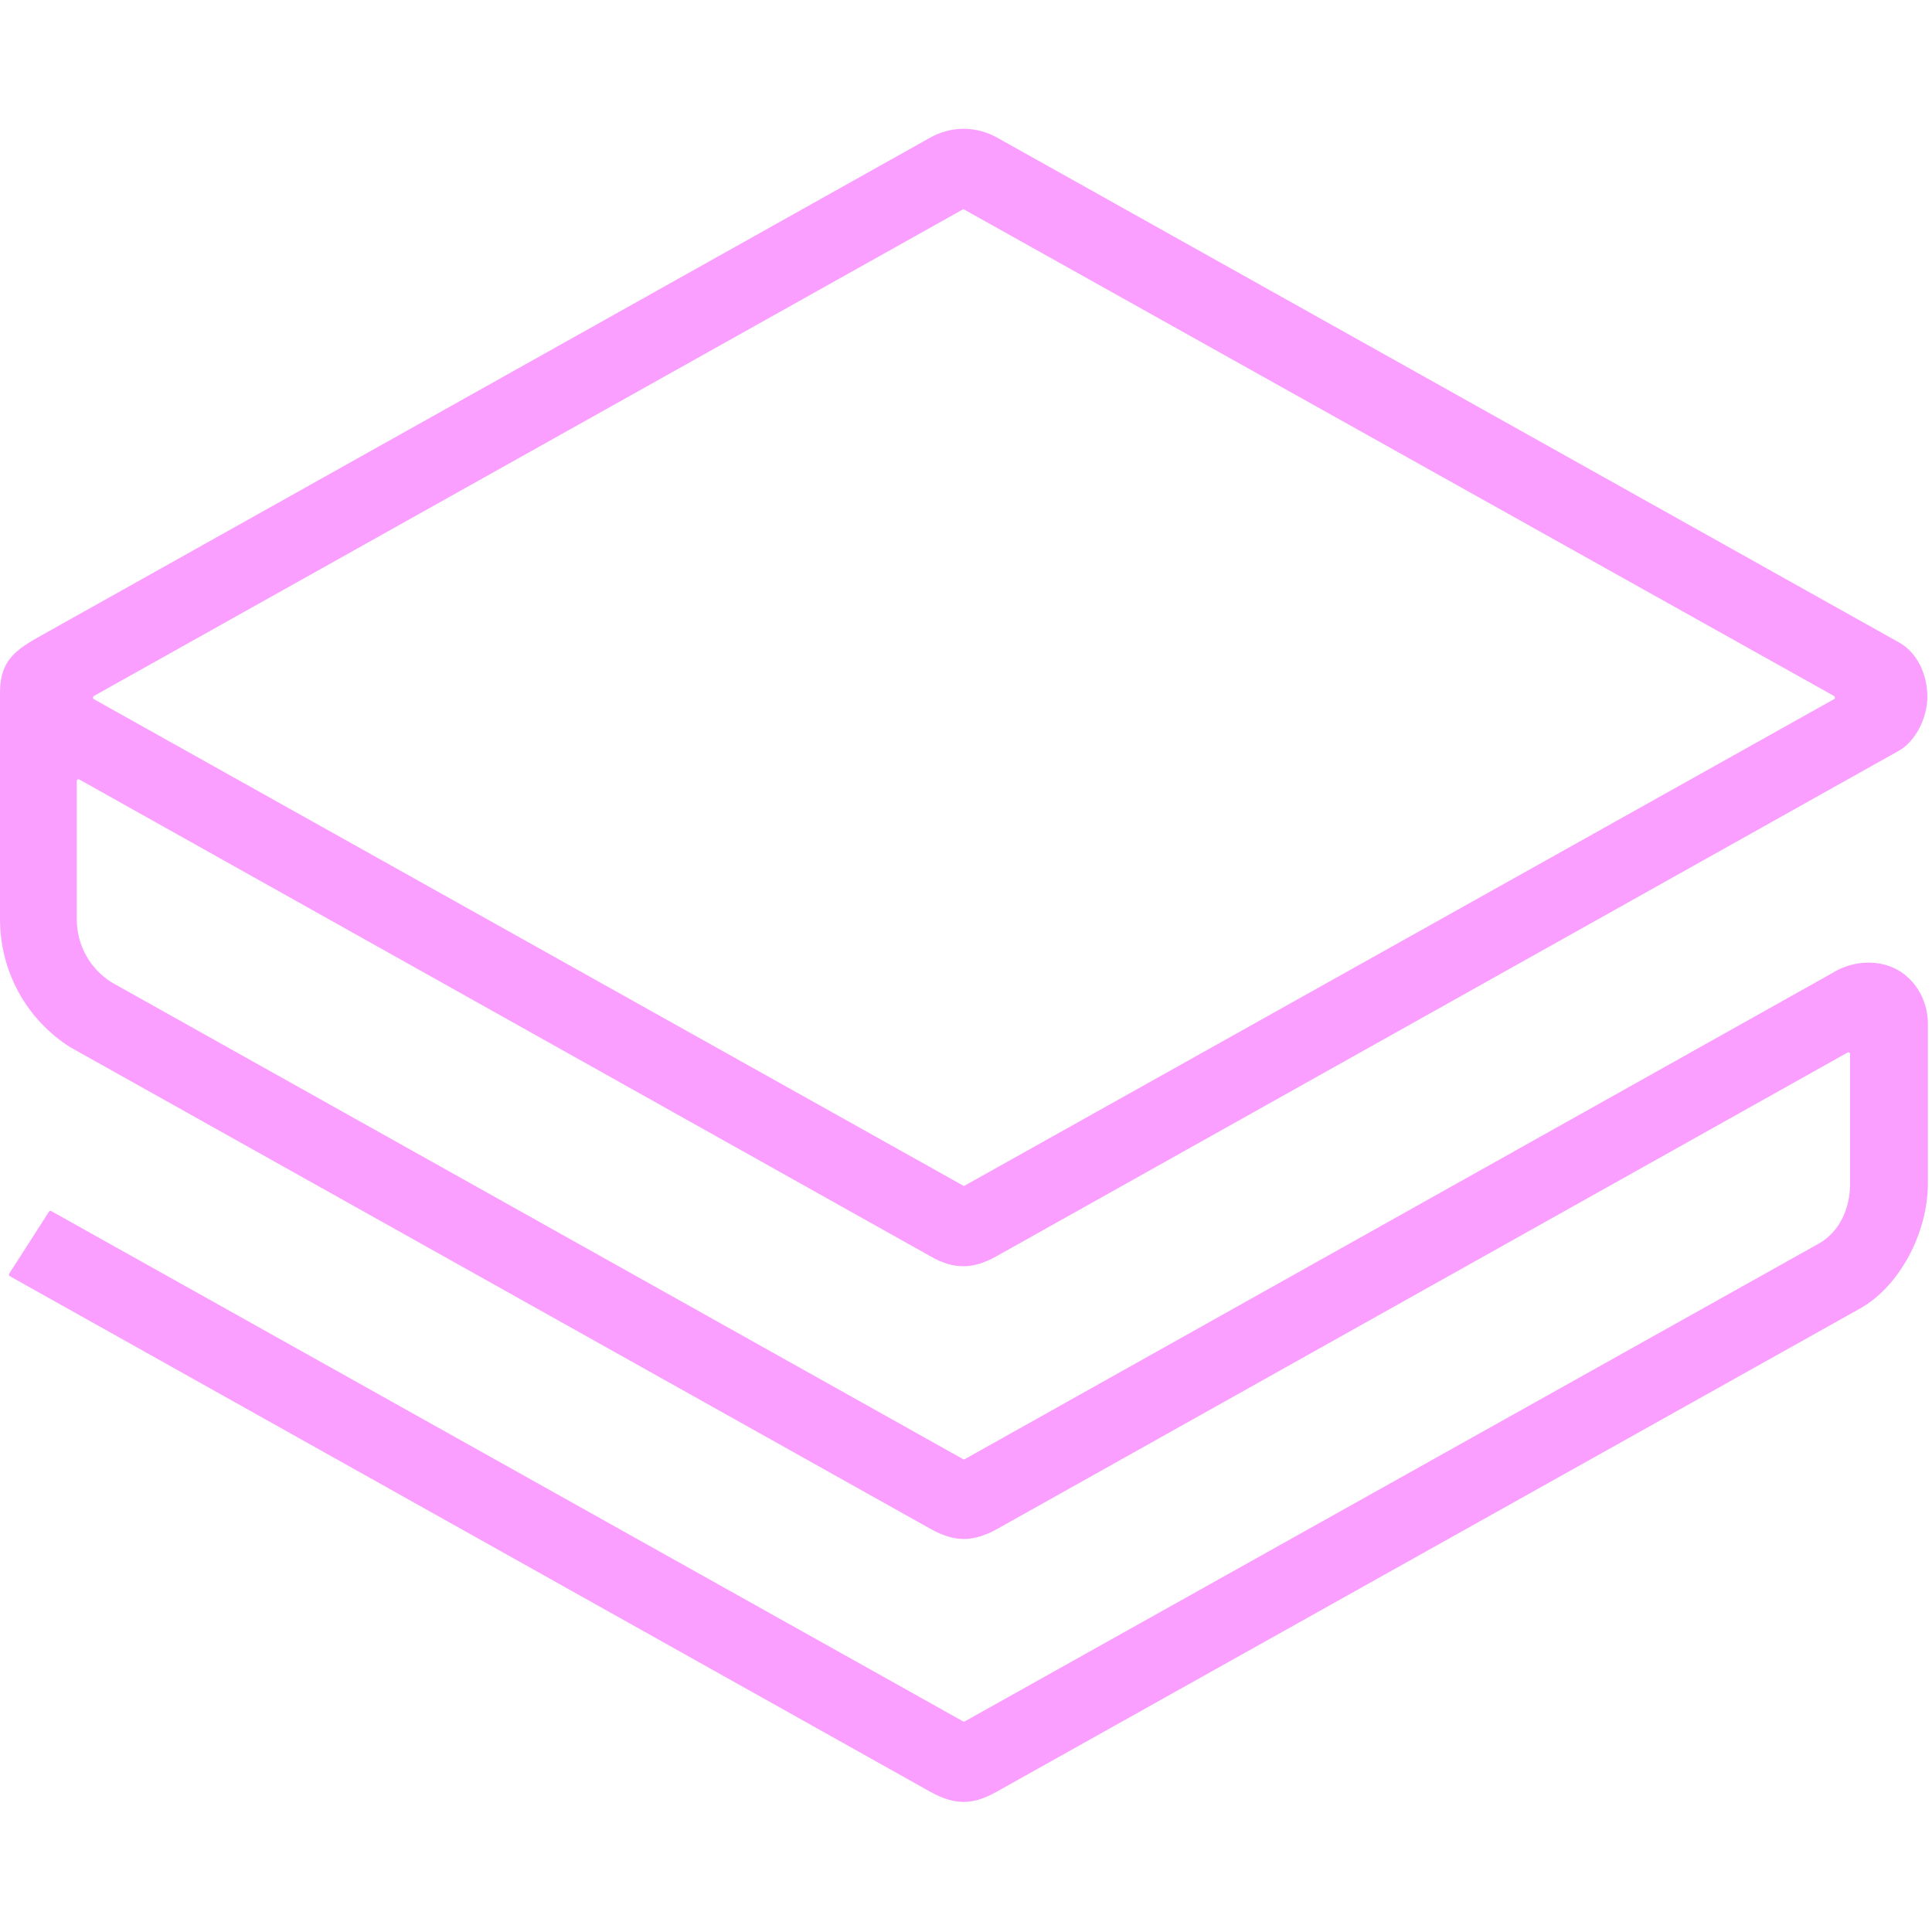
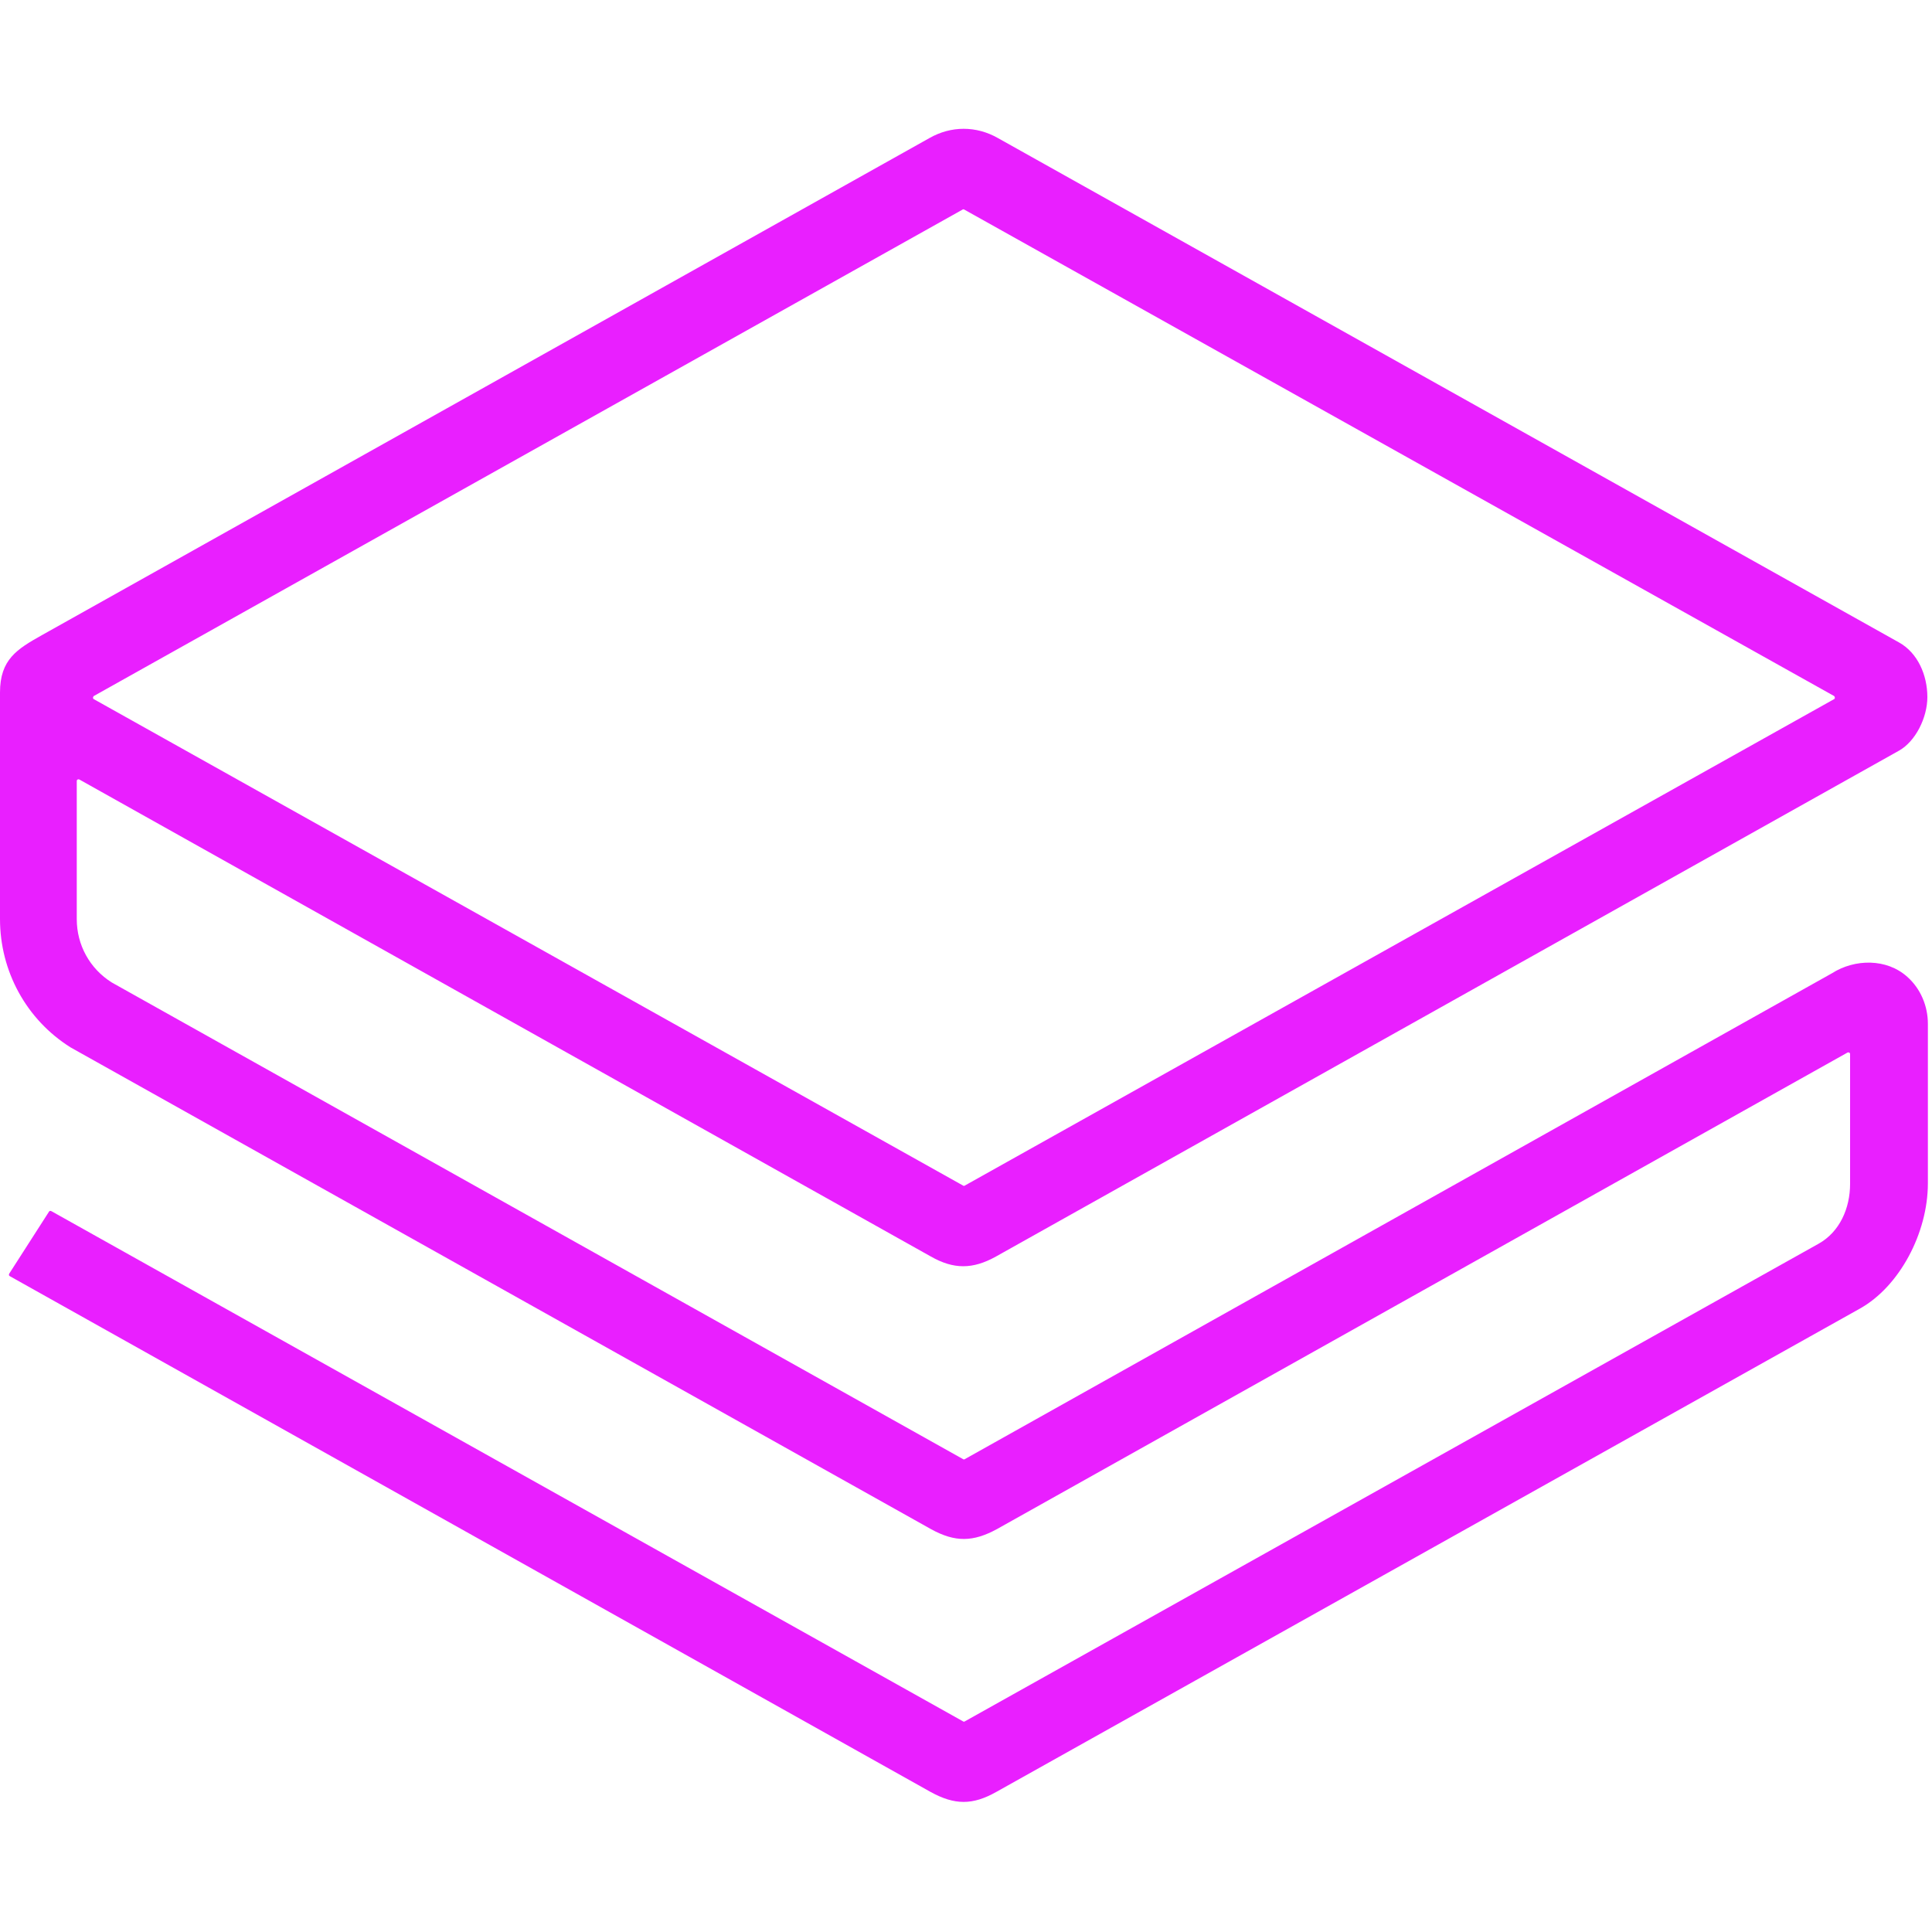
- <svg xmlns="http://www.w3.org/2000/svg" width="42" height="42" viewBox="0 0 375 325" fill="none">
-   <path fill-rule="evenodd" clip-rule="evenodd" d="M18.2 110.7L186.9 205.1C187 205.2 187.2 205.2 187.3 205.1L356 110.7C356.2 110.6 356.2 110.3 356 110.1L187.2 15.7C187.1 15.6 186.9 15.6 186.8 15.7L18.2 110.1C18 110.3 18 110.6 18.2 110.7ZM180.6 322.8L1.9 222.7C1.7 222.6 1.7 222.4 1.8 222.2L9.5 210.2C9.6 210 9.8 210 10 210.1L186.9 309.1C187 309.2 187.2 309.2 187.3 309.1L353 216.4C357.1 214.1 359.1 209.5 359.1 204.8V179.6C359.1 179.3 358.8 179.2 358.6 179.3L193.5 271.8C188.9 274.3 185.4 274.4 180.7 271.8L13.7 178.3C5.1 172.9 0 163.5 0 153.4V109.4C0 103 3.3 101 8.1 98.3L180.4 1.8C184.6 -0.6 189.5 -0.6 193.7 1.8L368.6 99.7C372.2 101.7 374.1 106 374.1 110.3C374.1 114.3 371.8 118.9 368.6 120.7L193.3 218.9C188.8 221.4 185.1 221.4 180.7 218.9L15.4 126.3C15.2 126.2 14.9 126.3 14.9 126.6V153.4C14.9 158.4 17.4 163 21.7 165.7L186.9 258.2C187 258.3 187.2 258.3 187.3 258.2L355.6 163.9C360 161.1 366.2 161 370.2 164.6C372.8 166.9 374.2 170.3 374.2 173.7V204.7C374.2 214.3 368.7 224.7 361 229L193.4 322.8C188.8 325.4 185.3 325.4 180.6 322.8Z" fill="url(#paint0_linear_1528_3406)" />
-   <defs>
-     <linearGradient id="paint0_linear_1528_3406" x1="288" y1="232.5" x2="108.5" y2="-11.5" gradientUnits="userSpaceOnUse">
-       <stop stop-color="#fa9eff" />
-       <stop offset="0.978" stop-color="#fa9eff" />
-     </linearGradient>
-   </defs>
+ <svg xmlns="http://www.w3.org/2000/svg" width="20" height="20" viewBox="0 0 375 325" fill="#e91fff">
+   <path fill-rule="evenodd" clip-rule="evenodd" d="M18.2 110.7L186.9 205.1C187 205.2 187.2 205.2 187.3 205.1L356 110.7C356.2 110.6 356.2 110.3 356 110.1L187.2 15.7C187.1 15.6 186.9 15.6 186.8 15.7L18.2 110.1C18 110.3 18 110.6 18.2 110.7ZM180.6 322.8L1.9 222.7C1.7 222.6 1.7 222.4 1.8 222.2L9.5 210.2C9.6 210 9.8 210 10 210.1L186.9 309.1C187 309.2 187.2 309.2 187.3 309.1L353 216.4C357.1 214.1 359.1 209.5 359.1 204.8V179.6C359.1 179.3 358.8 179.2 358.6 179.3L193.5 271.8C188.9 274.3 185.4 274.4 180.7 271.8L13.7 178.3C5.1 172.9 0 163.5 0 153.4V109.4C0 103 3.3 101 8.1 98.3L180.4 1.8C184.6 -0.6 189.5 -0.6 193.7 1.8L368.6 99.7C372.2 101.7 374.1 106 374.1 110.3C374.1 114.3 371.8 118.9 368.6 120.7L193.3 218.9C188.8 221.4 185.1 221.4 180.7 218.9L15.4 126.3C15.2 126.2 14.9 126.3 14.9 126.6V153.4C14.9 158.4 17.4 163 21.7 165.7L186.9 258.2C187 258.3 187.2 258.3 187.3 258.2L355.6 163.9C360 161.1 366.2 161 370.2 164.6C372.8 166.9 374.2 170.3 374.2 173.7V204.7C374.2 214.3 368.7 224.7 361 229L193.4 322.8C188.8 325.4 185.3 325.4 180.6 322.8Z" />
</svg>
